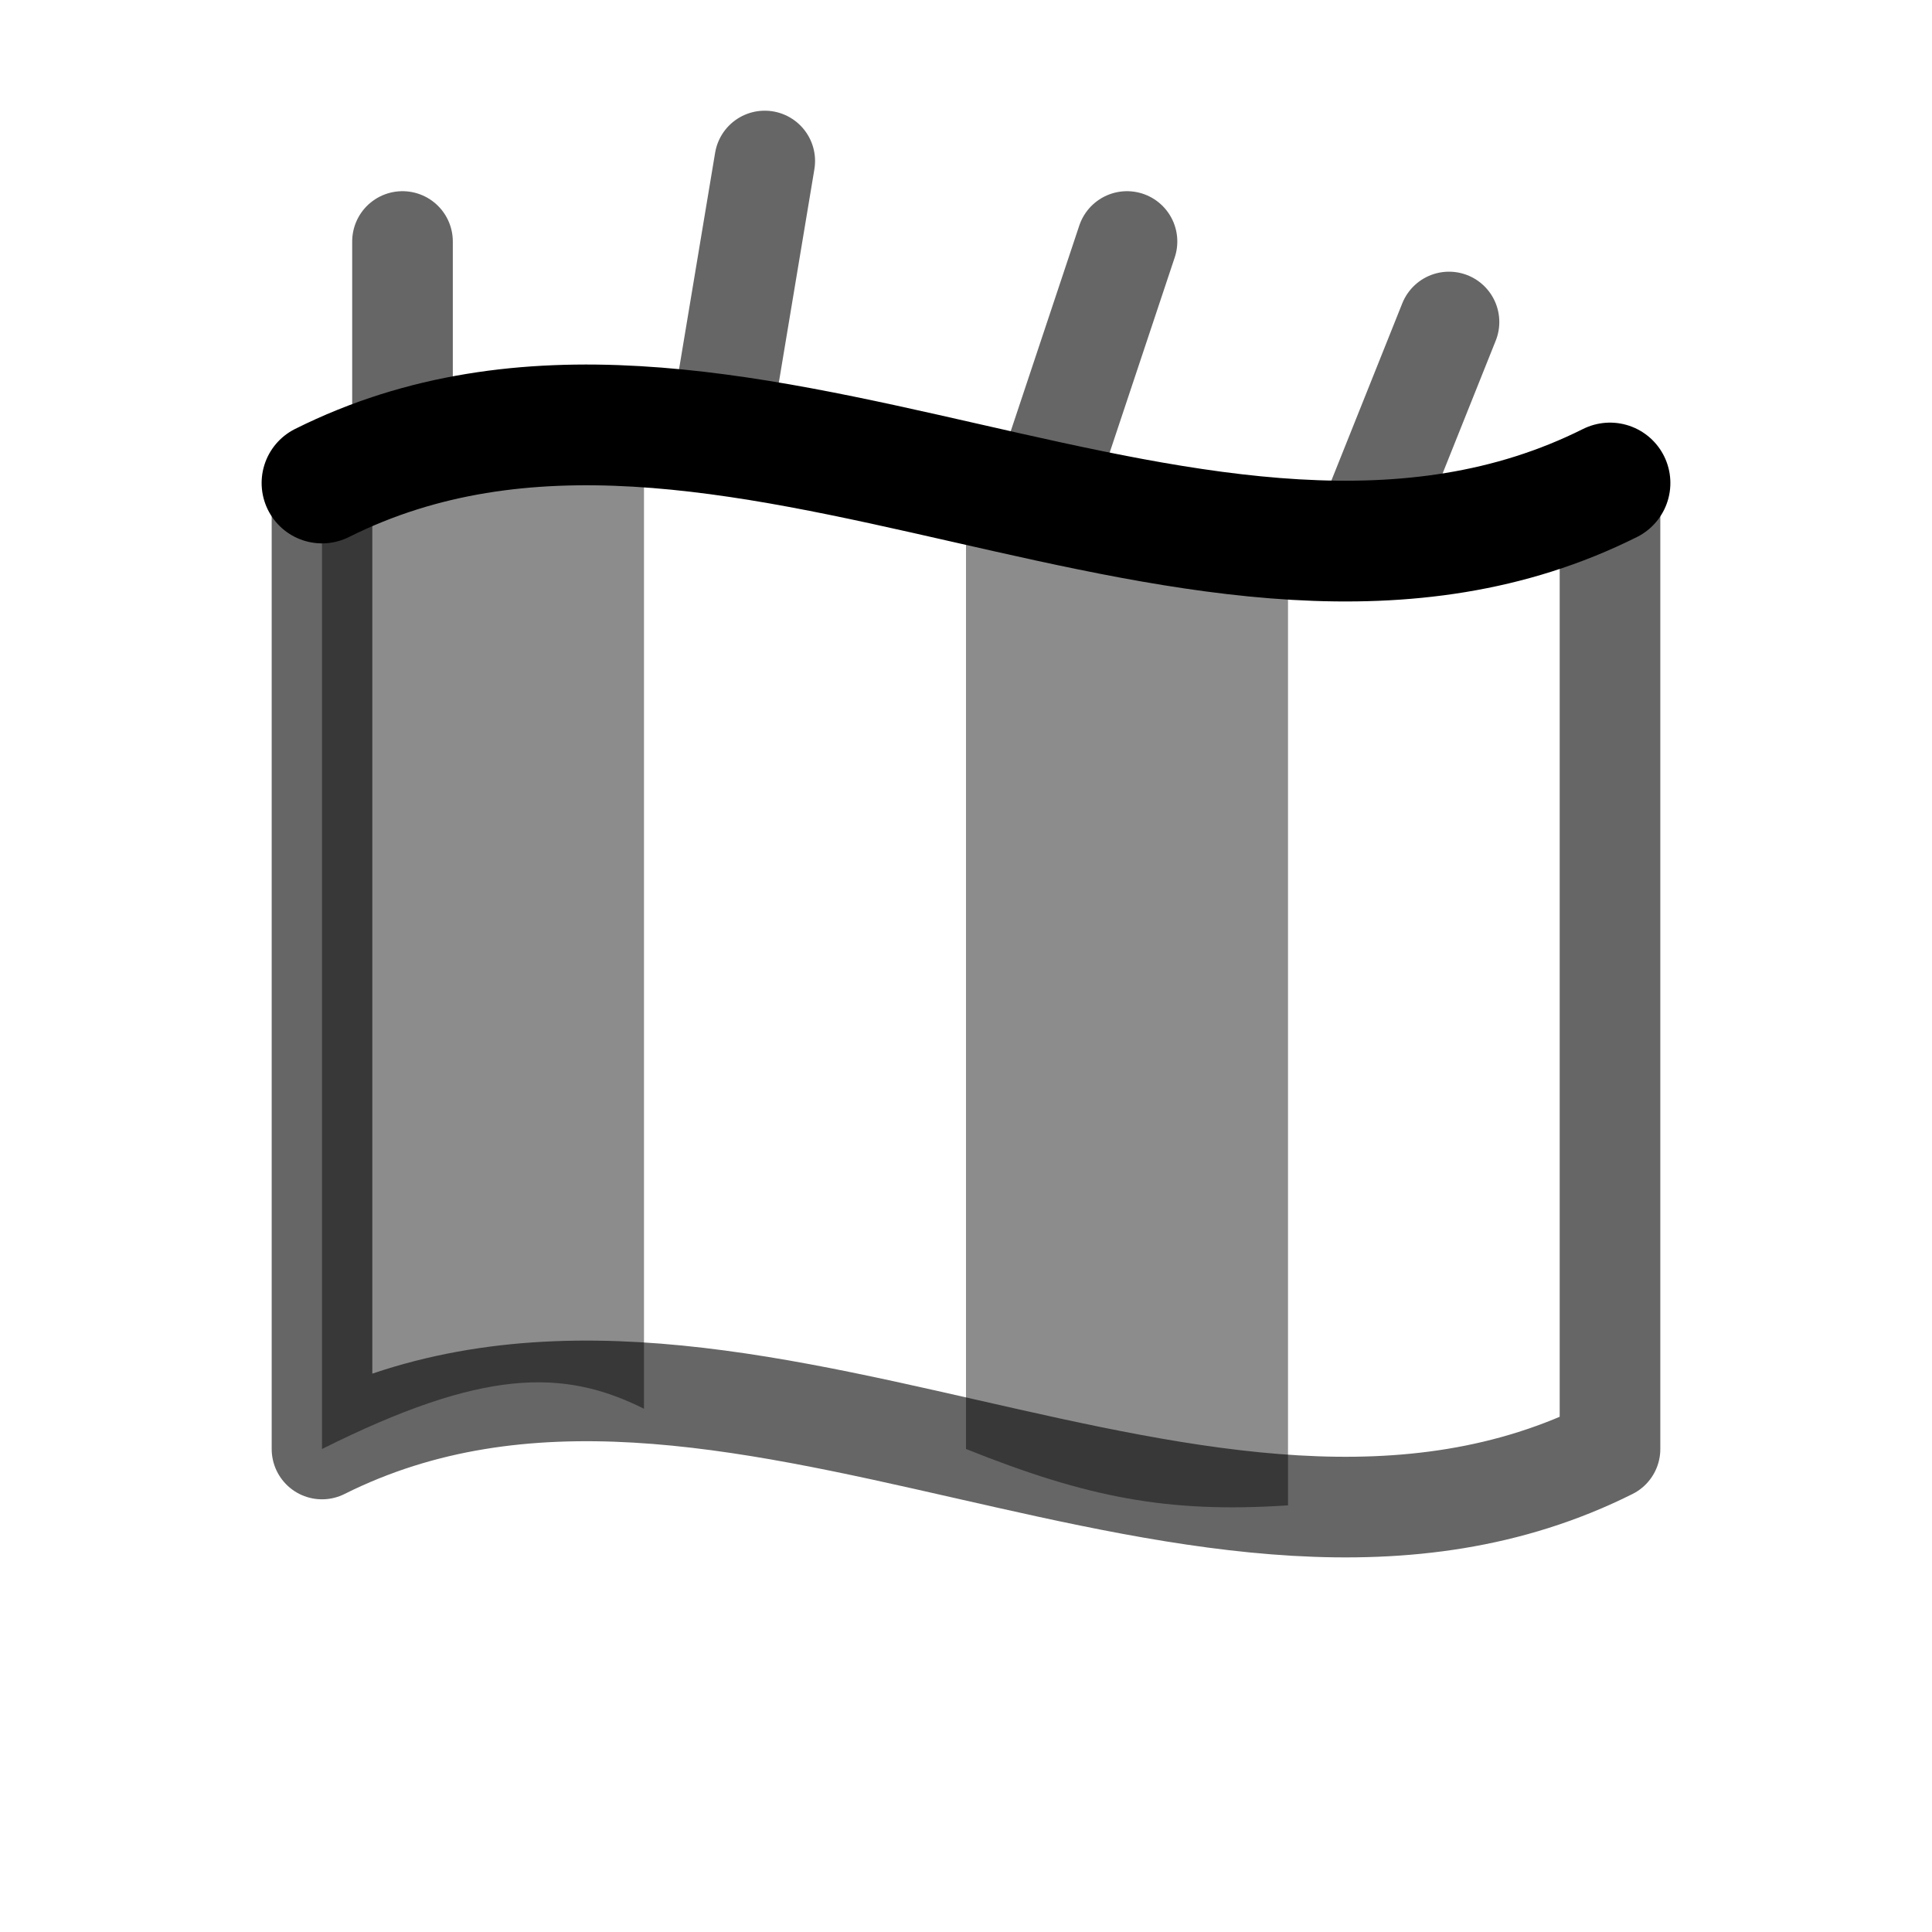
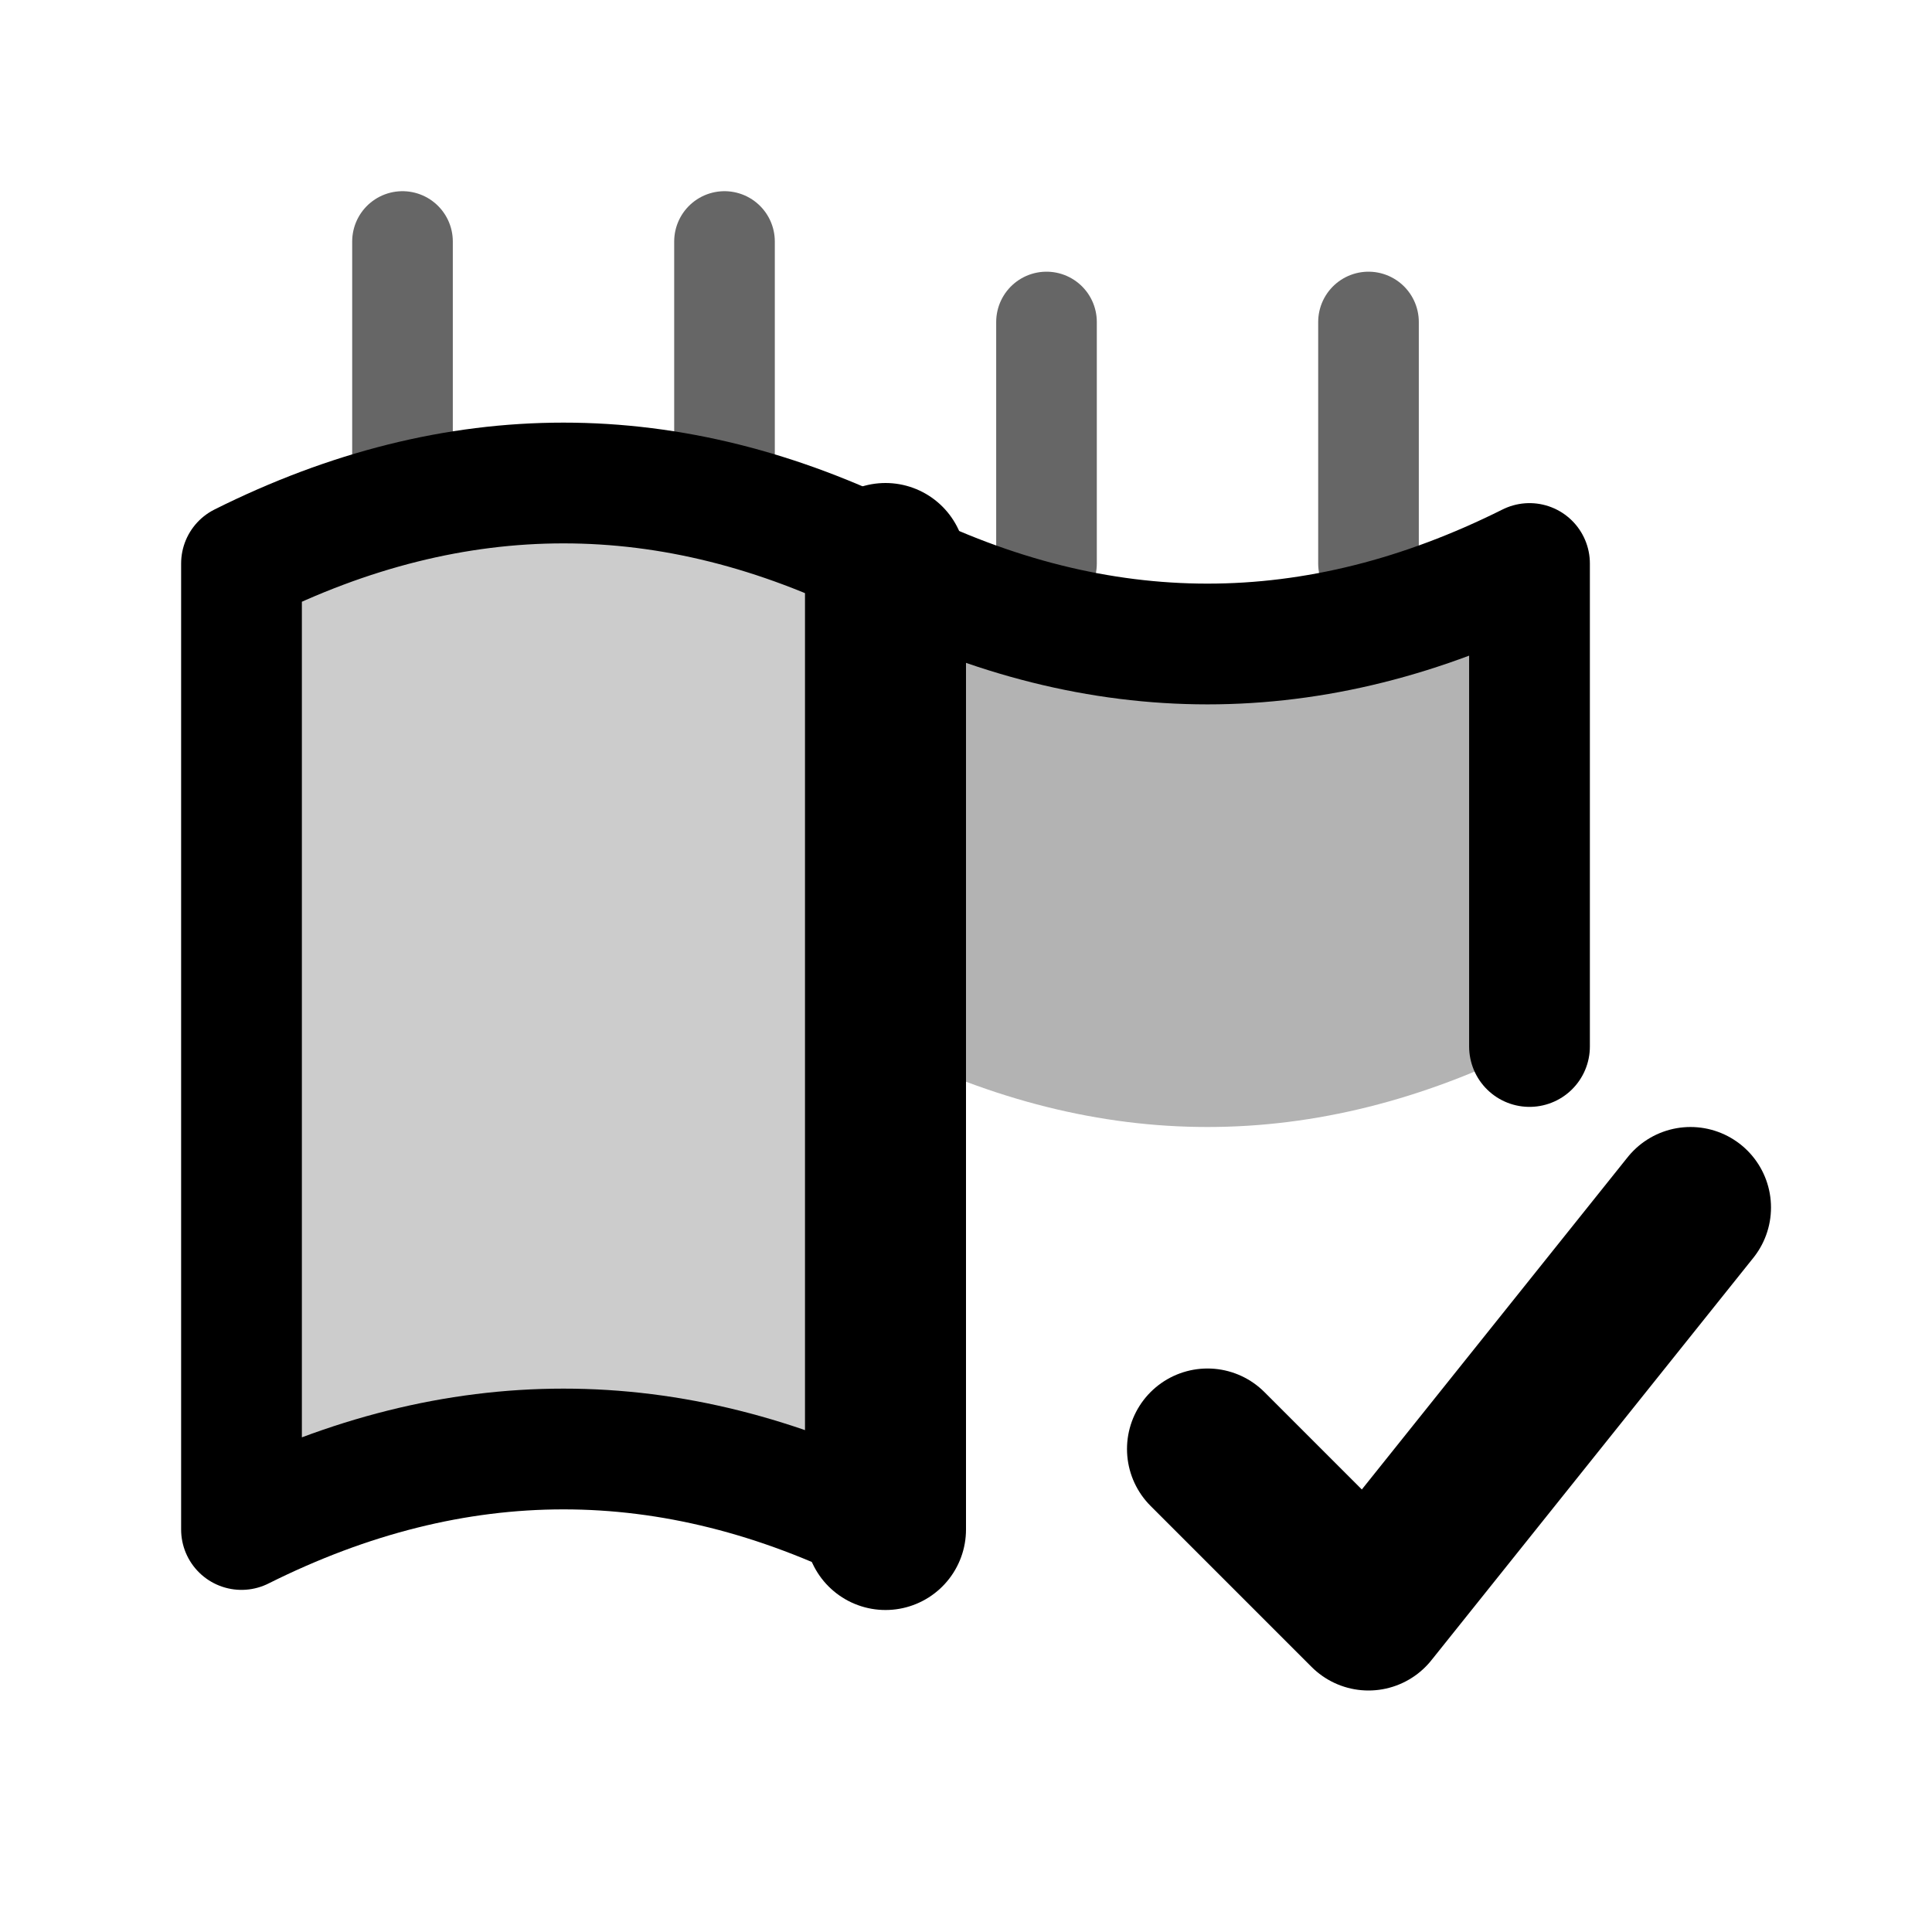
<svg xmlns="http://www.w3.org/2000/svg" width="24" height="24" viewBox="0 0 24 24" fill="none" stroke="currentColor" stroke-width="2" stroke-linecap="round" stroke-linejoin="round">
-   <path d="M4 6C6 5 7 5 8 5.5L8 17.5C7 17 6 17 4 18ZM12 6c1.5.6 2.5.8 4 .7v12c-1.5.1-2.5-.1-4-.7Z" fill="currentColor" fill-opacity="0.45" stroke="none" />
-   <path d="M4 6C9 3.5 15 8.5 20 6L20 18C15 20.5 9 15.5 4 18Z" stroke-width="1.25" opacity=".6" />
-   <path d="M4 6C9 3.5 15 8.5 20 6" stroke-width="1.5" />
-   <path d="M5 5V3M9 5l.5-3M13 6l1-3M17 6.5l1-2.5" stroke-width="1.25" opacity=".6" />
+   <path d="M3 7q4-2 8 0v12q-4-2-8 0Z" fill="currentColor" fill-opacity=".2" stroke="none" />
+   <path d="M11 7q4 2 8 0v6q-4 2-8 0Z" fill="currentColor" fill-opacity=".3" stroke="none" />
+   <path d="M3 19V7q4-2 8 0t8 0v6M3 19q4-2 8 0" stroke-width="1.5" />
+   <path d="M11 7v12" />
+   <path d="M5 6V3M9 6V3M13 7V4M17 7V4" stroke-width="1.25" opacity=".6" />
+   <path d="M15 18l2 2 4-5" />
</svg>
